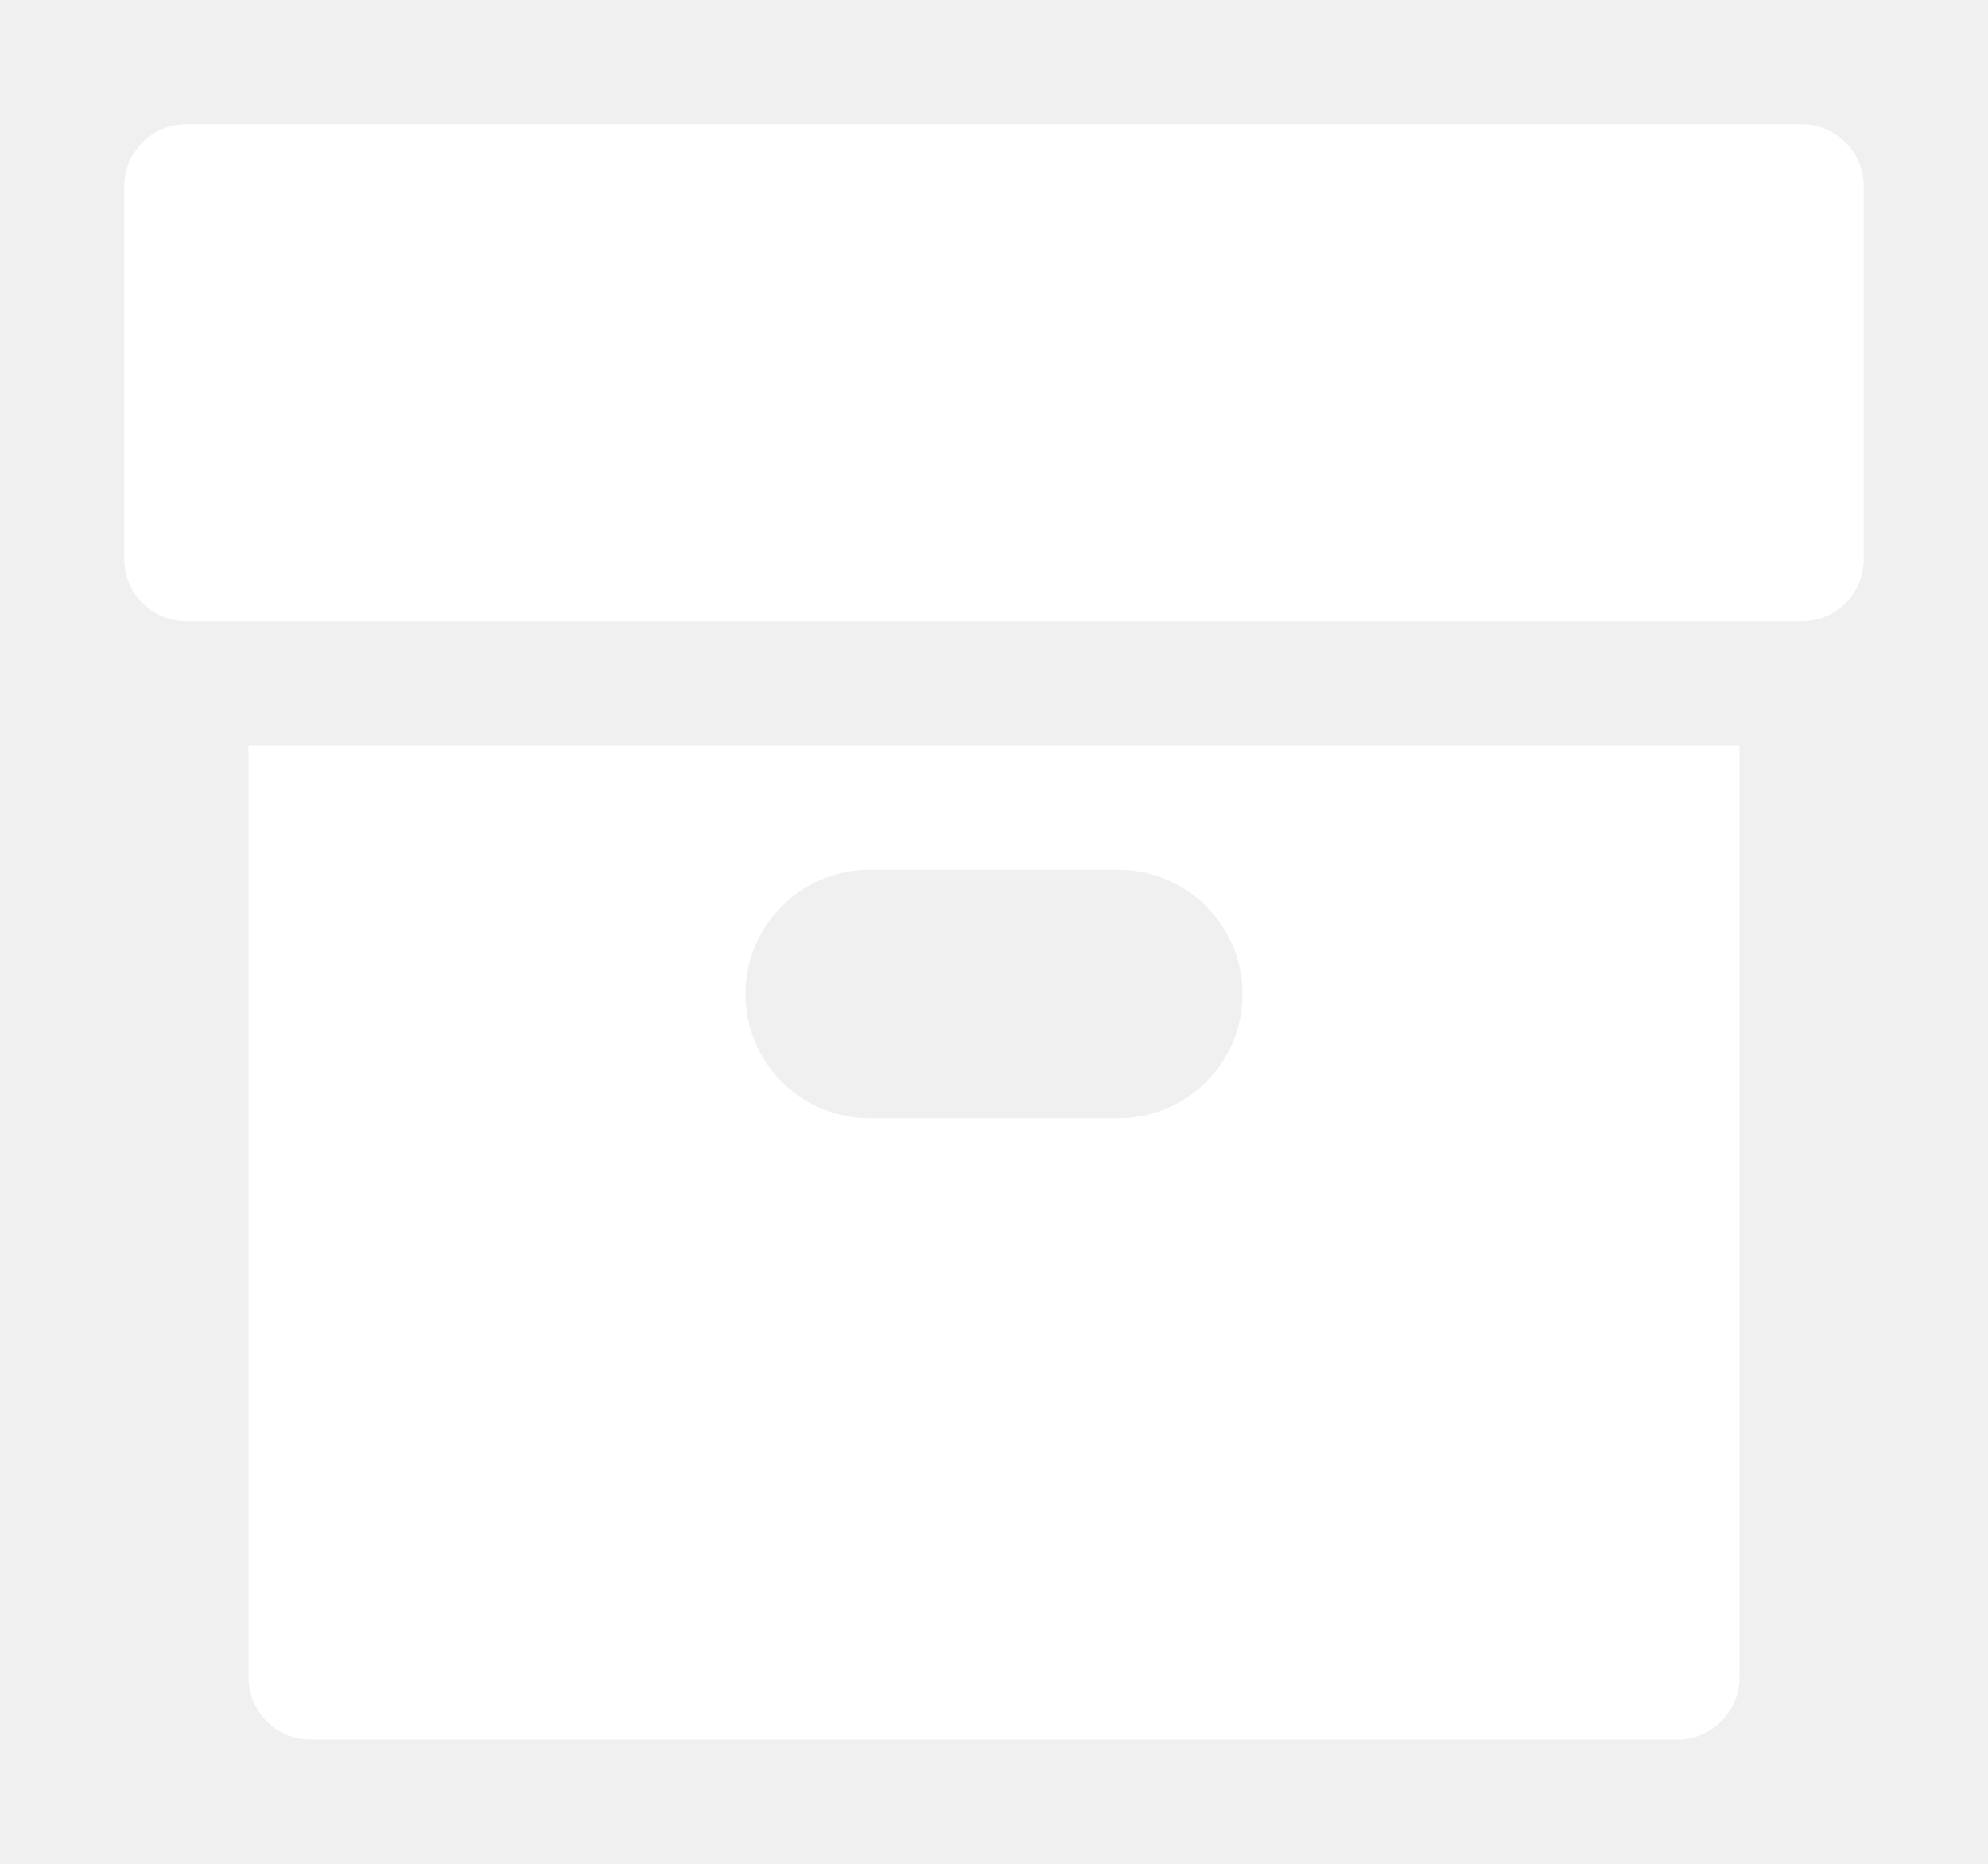
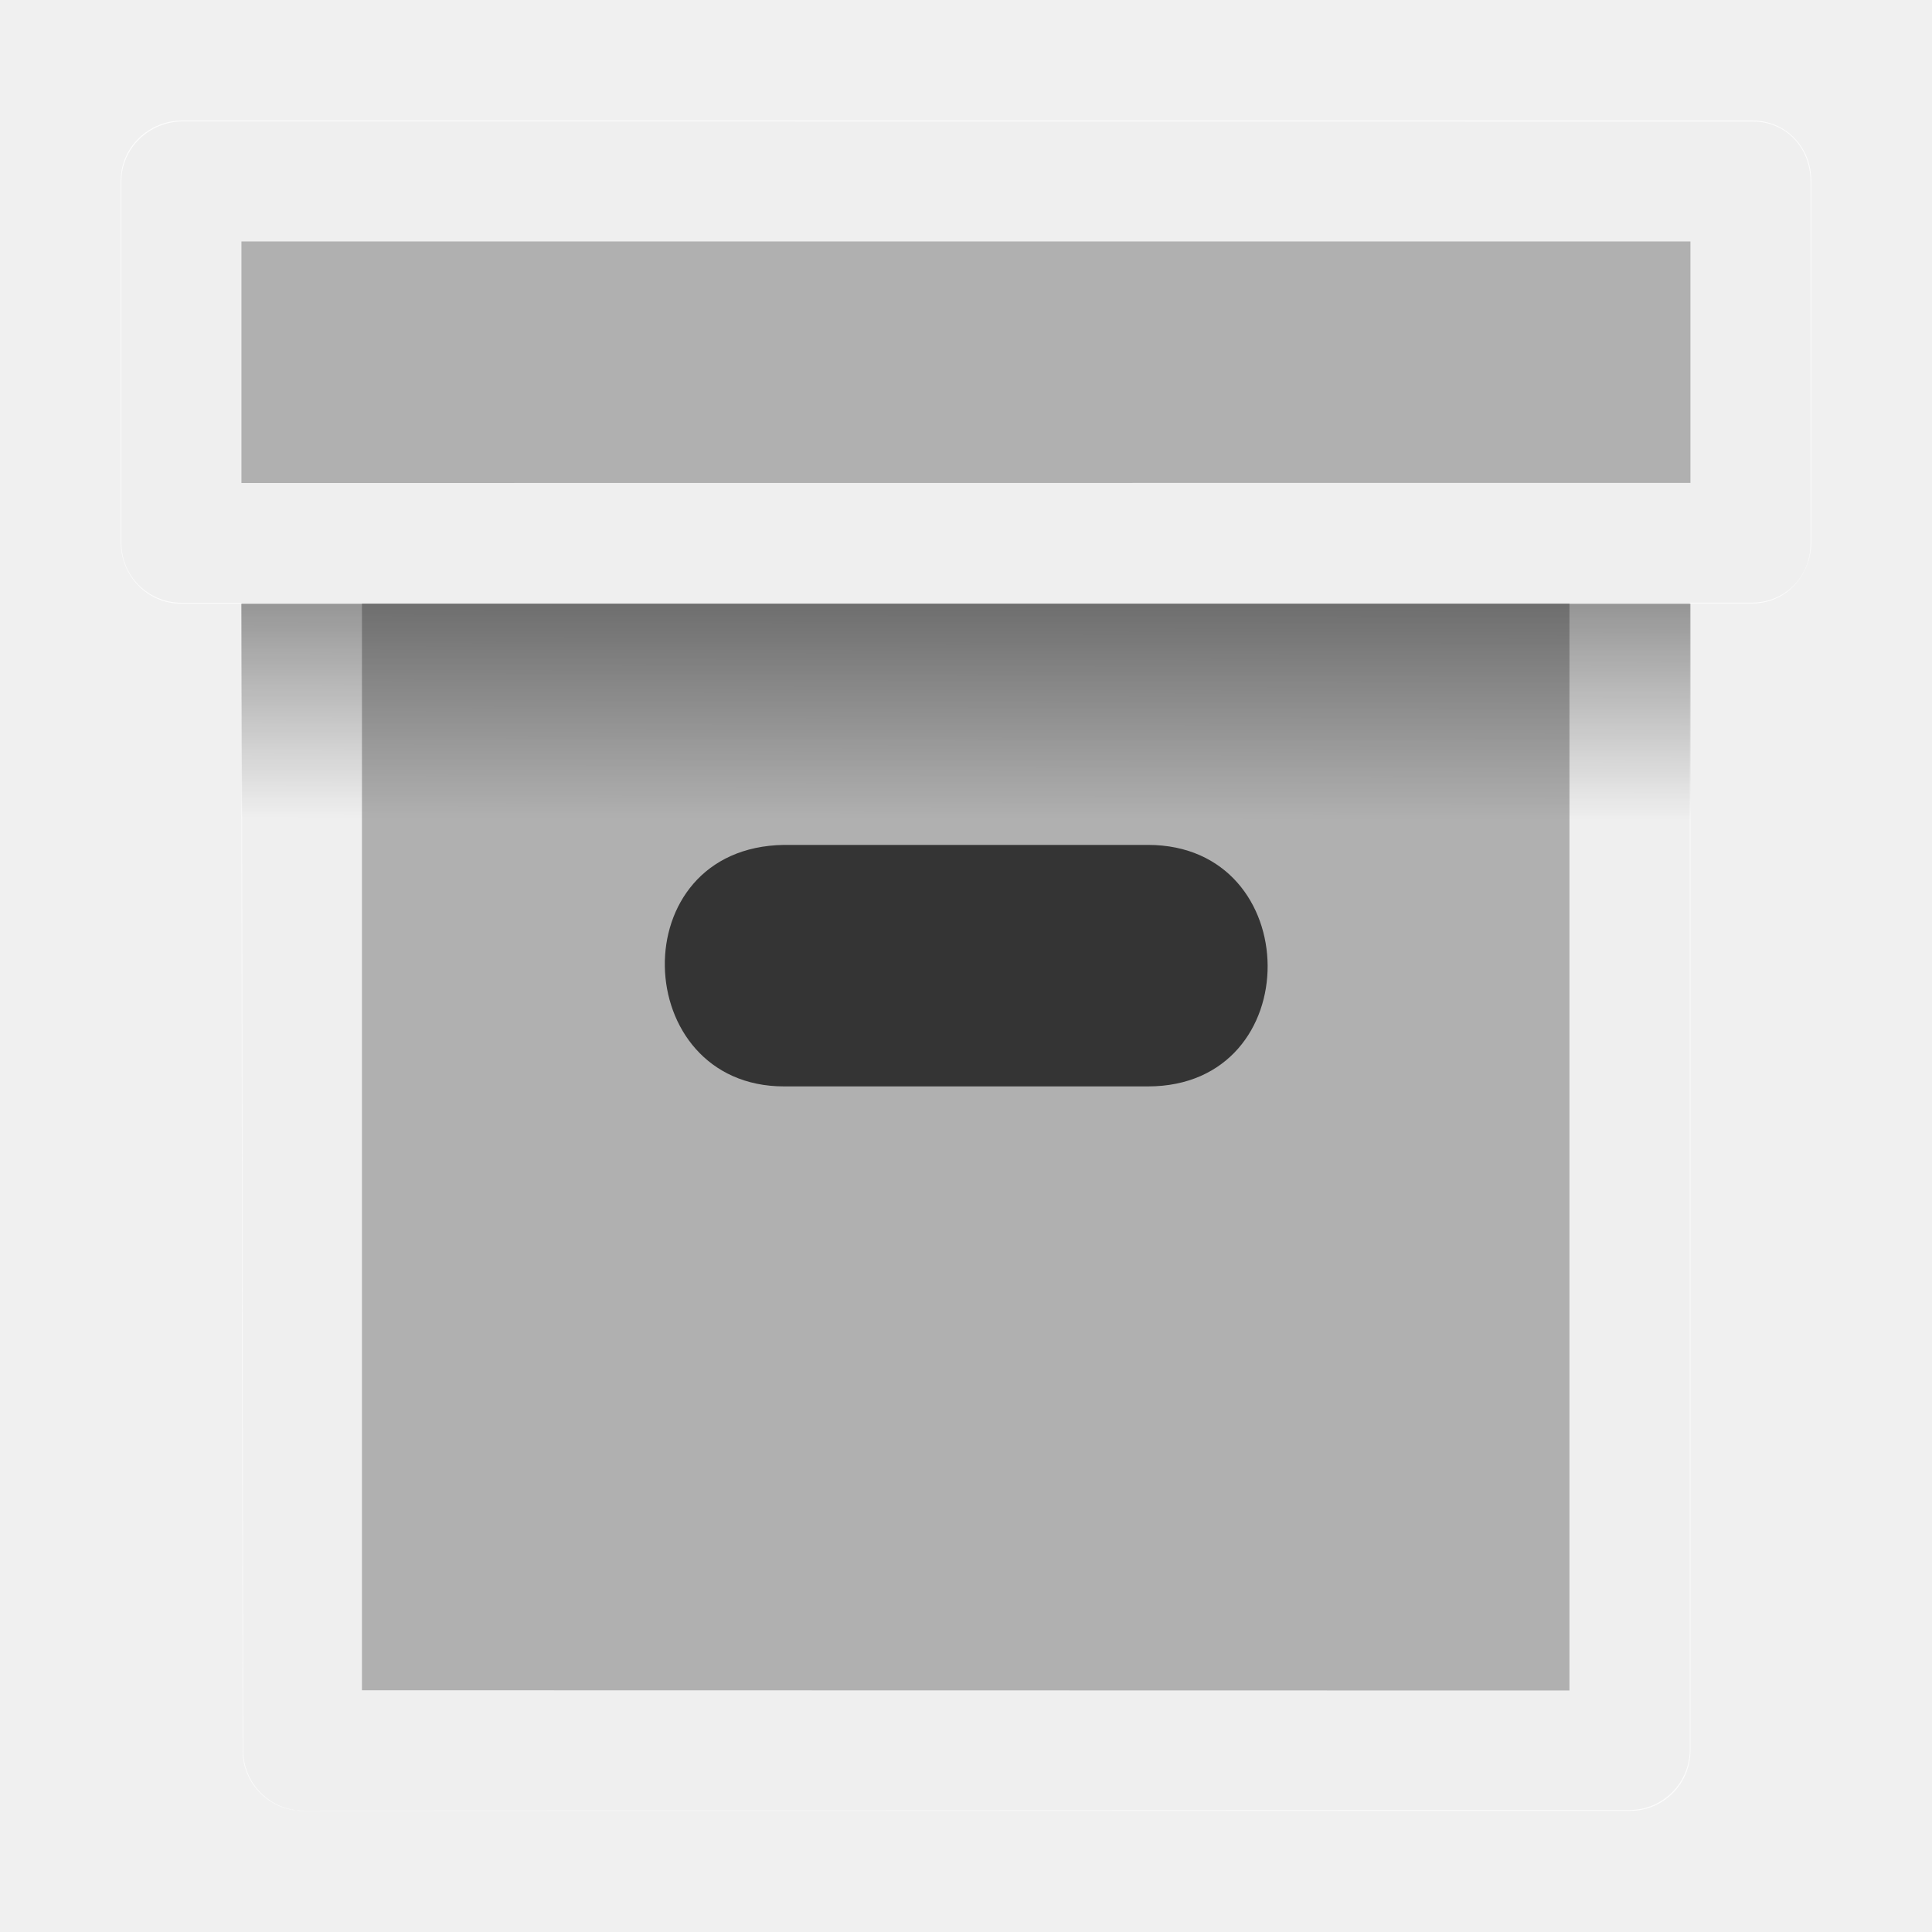
- <svg xmlns="http://www.w3.org/2000/svg" height="1500" viewBox="0 0 1600 1500" width="1600">
-   <g fill="#fff">
-     <path d="m1456 538v7.5c0 .276.224.5.5.5h11c.276-0.0.5-.224.5-.5v-7.5zm5 1h2a1 1 0 1 1 0 2h-2a1 1 0 1 1 0-2zm-5.5-6c-.276 0-.5.224-.5.5v3c0 .276.224.5.5.5h13c.276-0.0.5-.224.5-.5v-3c0-.276-.224-.5-.5-.5z" transform="matrix(100 0 0 100 -145400.005 -53200)" />
+ <svg xmlns="http://www.w3.org/2000/svg" id="svg1" height="1600" viewBox="0 0 1600 1600" width="1600">
+   <linearGradient id="linearGradient4" gradientTransform="matrix(1 0 0 1.433182 0 -216.591)" gradientUnits="userSpaceOnUse" x1="199.966" x2="199.825" y1="500.114" y2="623.767">
+     <stop id="stop3" offset="0" stop-opacity=".53" />
+     <stop id="stop4" offset="1" stop-opacity="0" />
+   </linearGradient>
+   <g id="body" fill="#b0b0b0" transform="translate(1.531019 .005237)">
+     <path id="path1-5" d="m1455.5 512.005c-.276 0-.51.219-.51.495v2.995c0 .276.221.496.497.497h.5l.012 9.503c0.0.276.224.5.5.5l10.98-.005c.276-0.0.5-.224.5-.5v-9.499h.512c.276-0.0.488-.214.488-.49v-3c0-.276-.202-.495-.478-.495z" fill="#b0b0b0" transform="matrix(100 0 0 100 -145400.01 -51100)" />
  </g>
+   <g id="blender.text" fill="#fff" opacity=".8">
+     <path id="path1" d="m1455.5 512.005c-.276 0-.51.219-.51.495v3c0 .276.221.506.497.506h.5l.012 9.498c0.0.276.224.5.5.5h10.99c.276-0.0.5-.224.5-.5v-9.499h.512c.276-0.0.488-.229.488-.505v-3c0-.276-.211-.495-.488-.495zm.489 1.002h12v1.999l-12 .001zm.998 2.998h10l-0 9.002-10-.002z" fill="#fff" transform="matrix(100 0 0 100 -145398.96 -51100.702)" />
+   </g>
+   <path id="handhold" d="m649.268 699.715c-135.045 2.06-128.097 199.928 0 200h301.484c133.059-.075 131.074-199.928 0-200z" opacity=".7" stroke-width=".996" />
+   <path id="path2" d="m199.842 500h1200.107l.124 197.032h-1199.983z" fill="url(#linearGradient4)" fill-rule="evenodd" opacity=".7" stroke-width="29.929" />
</svg>
